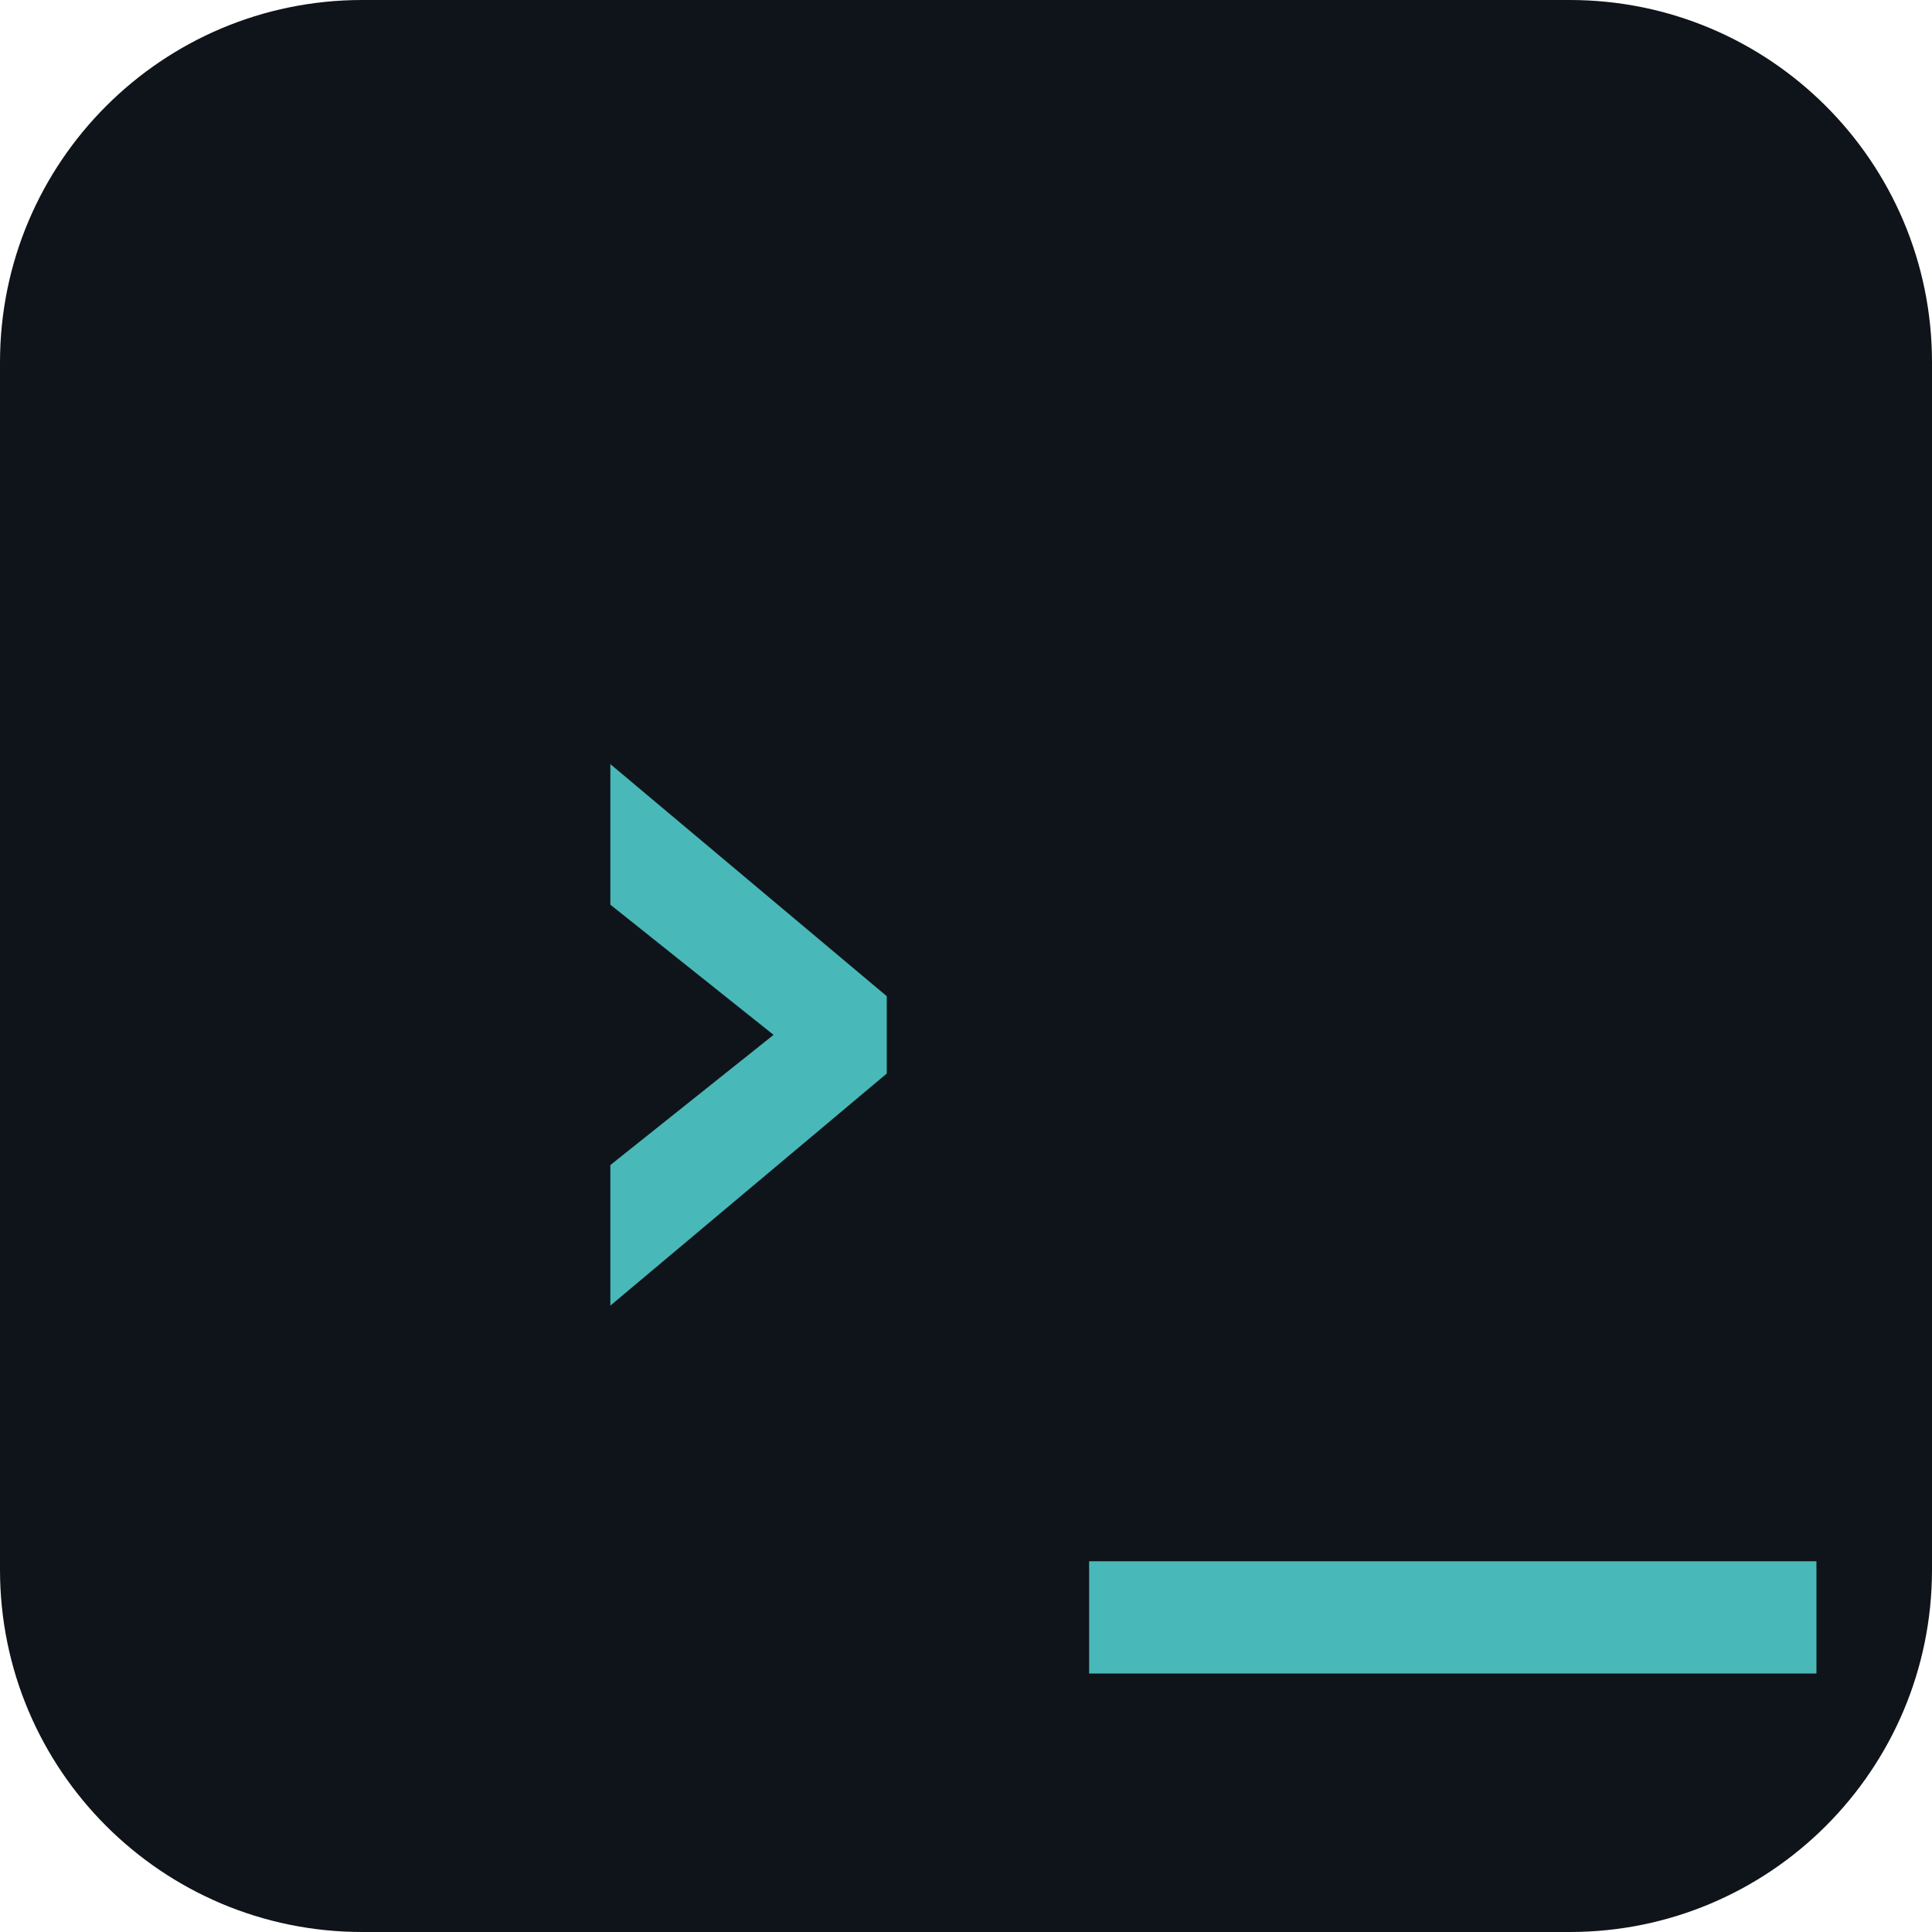
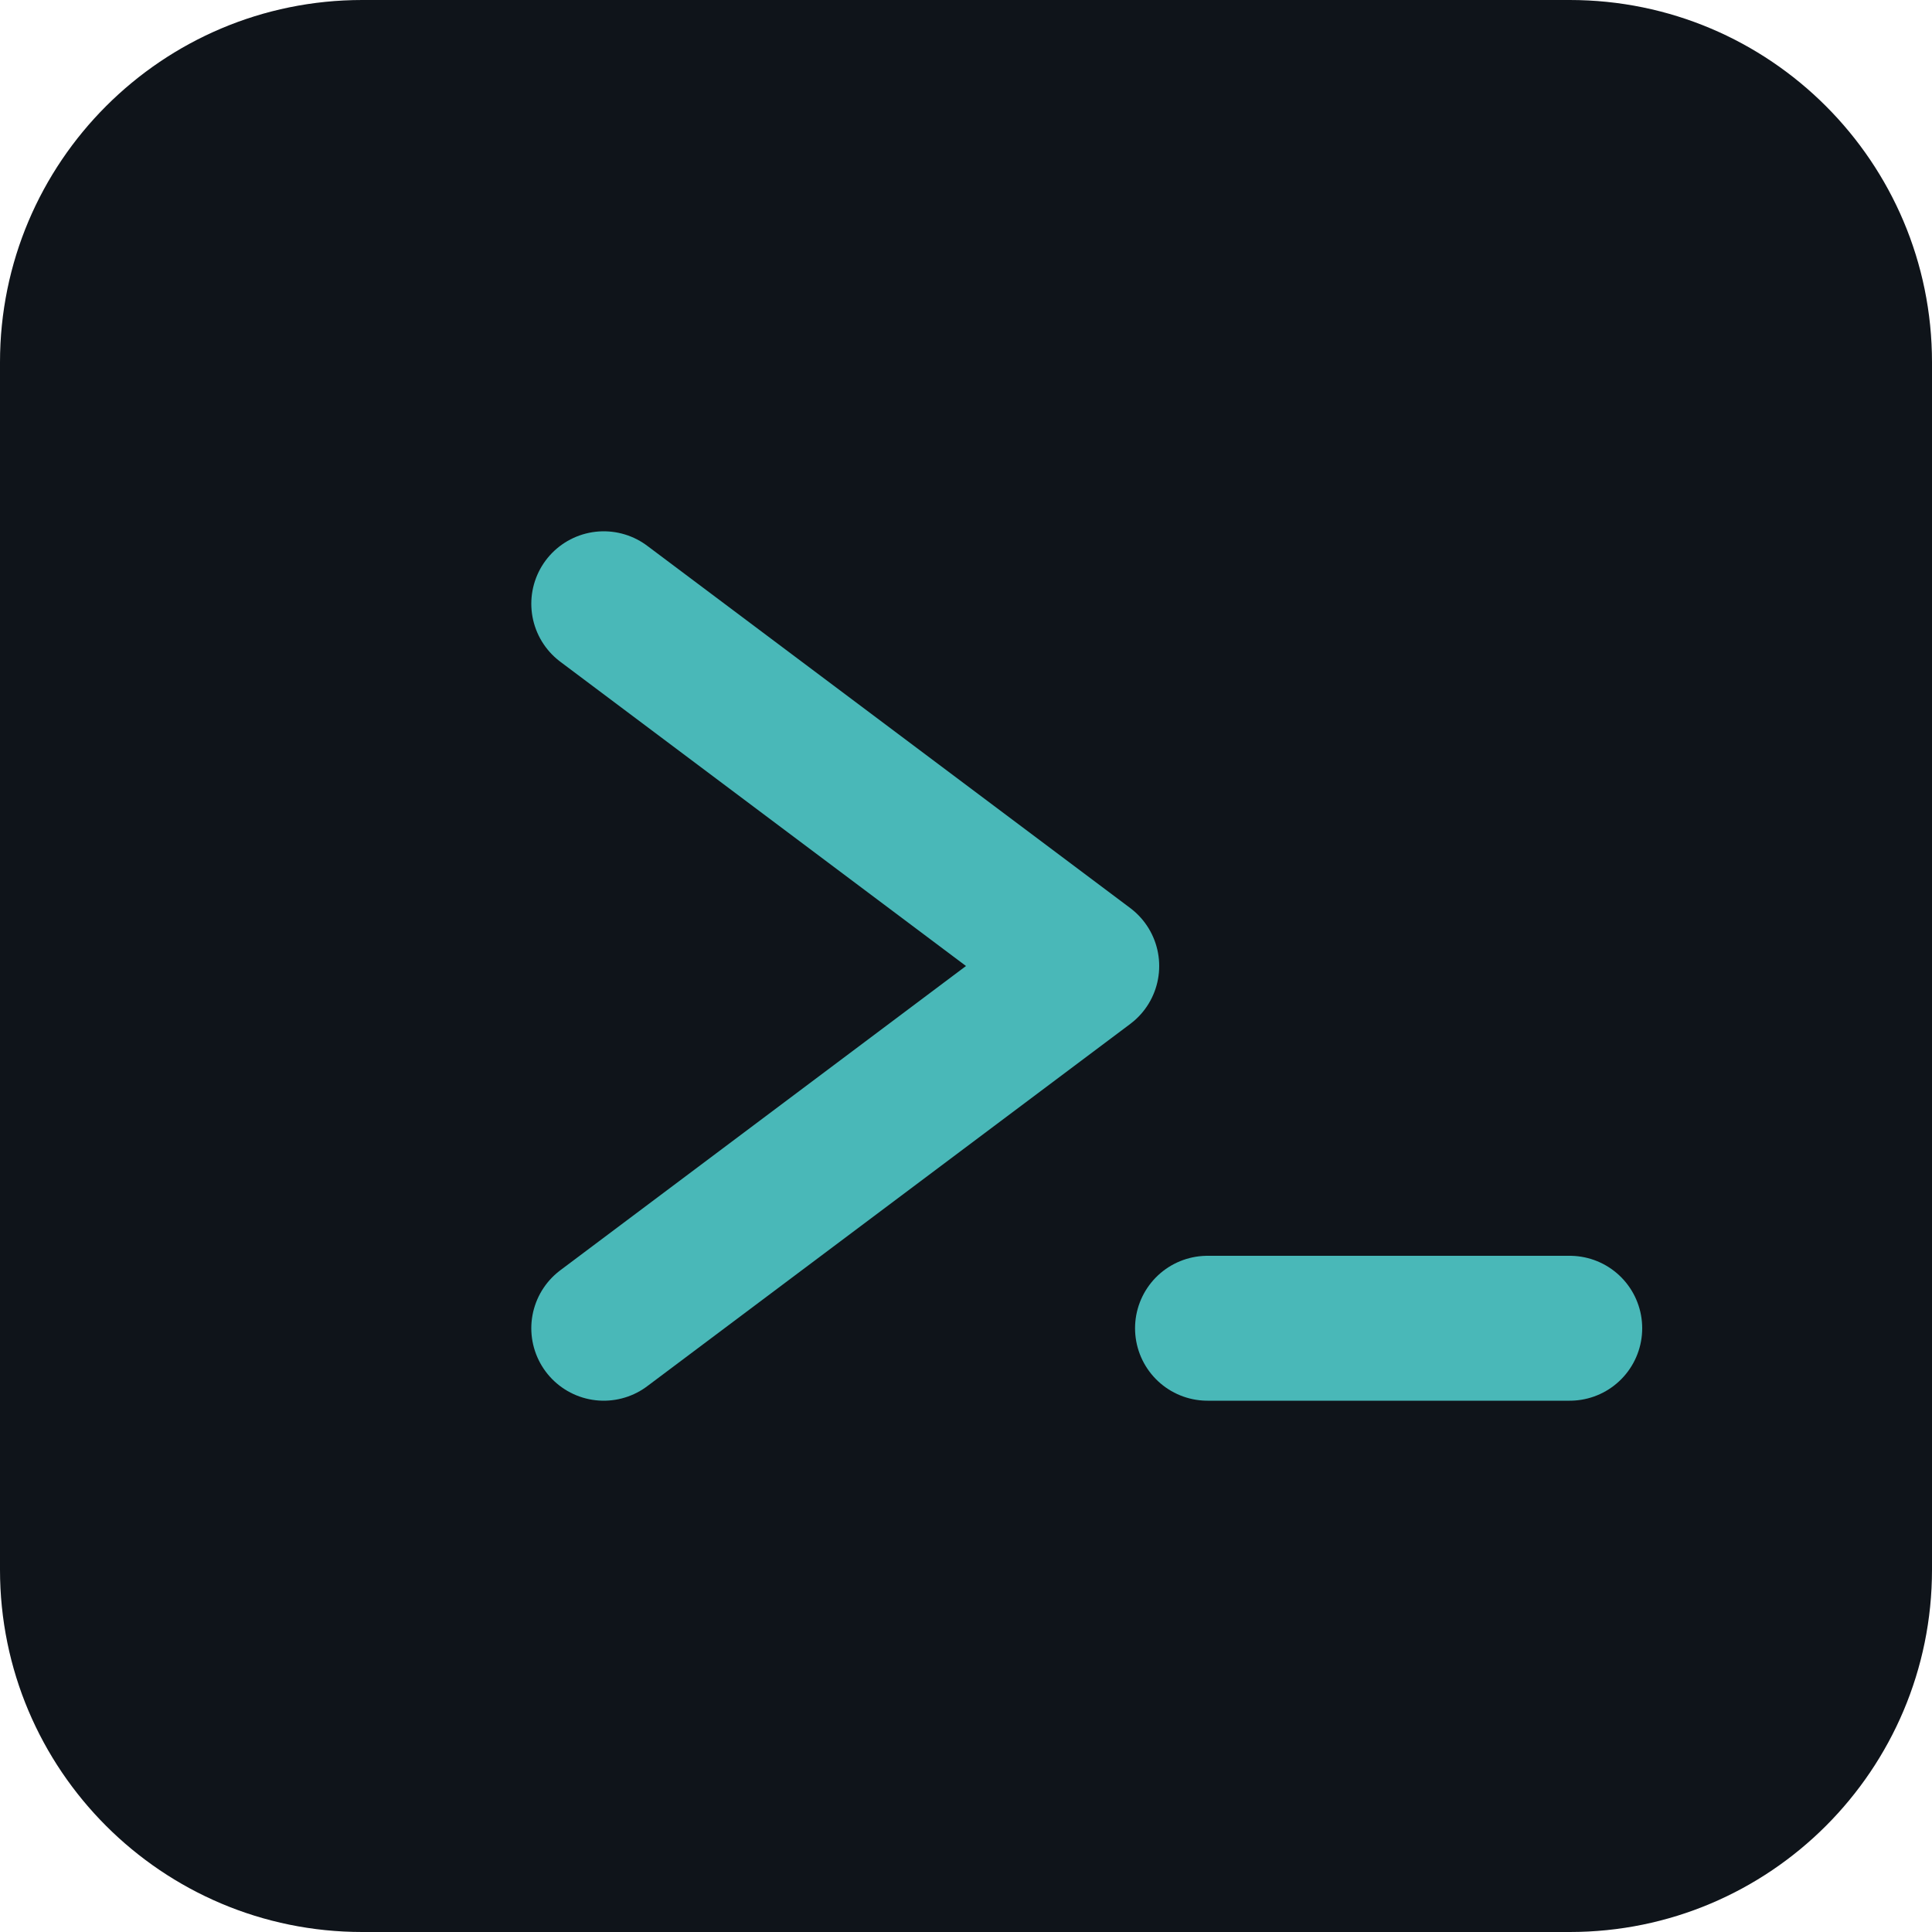
<svg xmlns="http://www.w3.org/2000/svg" viewBox="0 0 32 32">
  <rect width="32" height="32" rx="6" fill="#0f141a" />
-   <text x="6" y="23" font-family="monospace" font-size="20" font-weight="bold" fill="#49b8b8">›_</text>
+   <polyline points="10,10 18,16 10,22" fill="none" stroke="#49b8b8" stroke-width="2.4" stroke-linecap="round" stroke-linejoin="round" />
+   <line x1="20" y1="22" x2="26" y2="22" stroke="#49b8b8" stroke-width="2.4" stroke-linecap="round" />
</svg>
